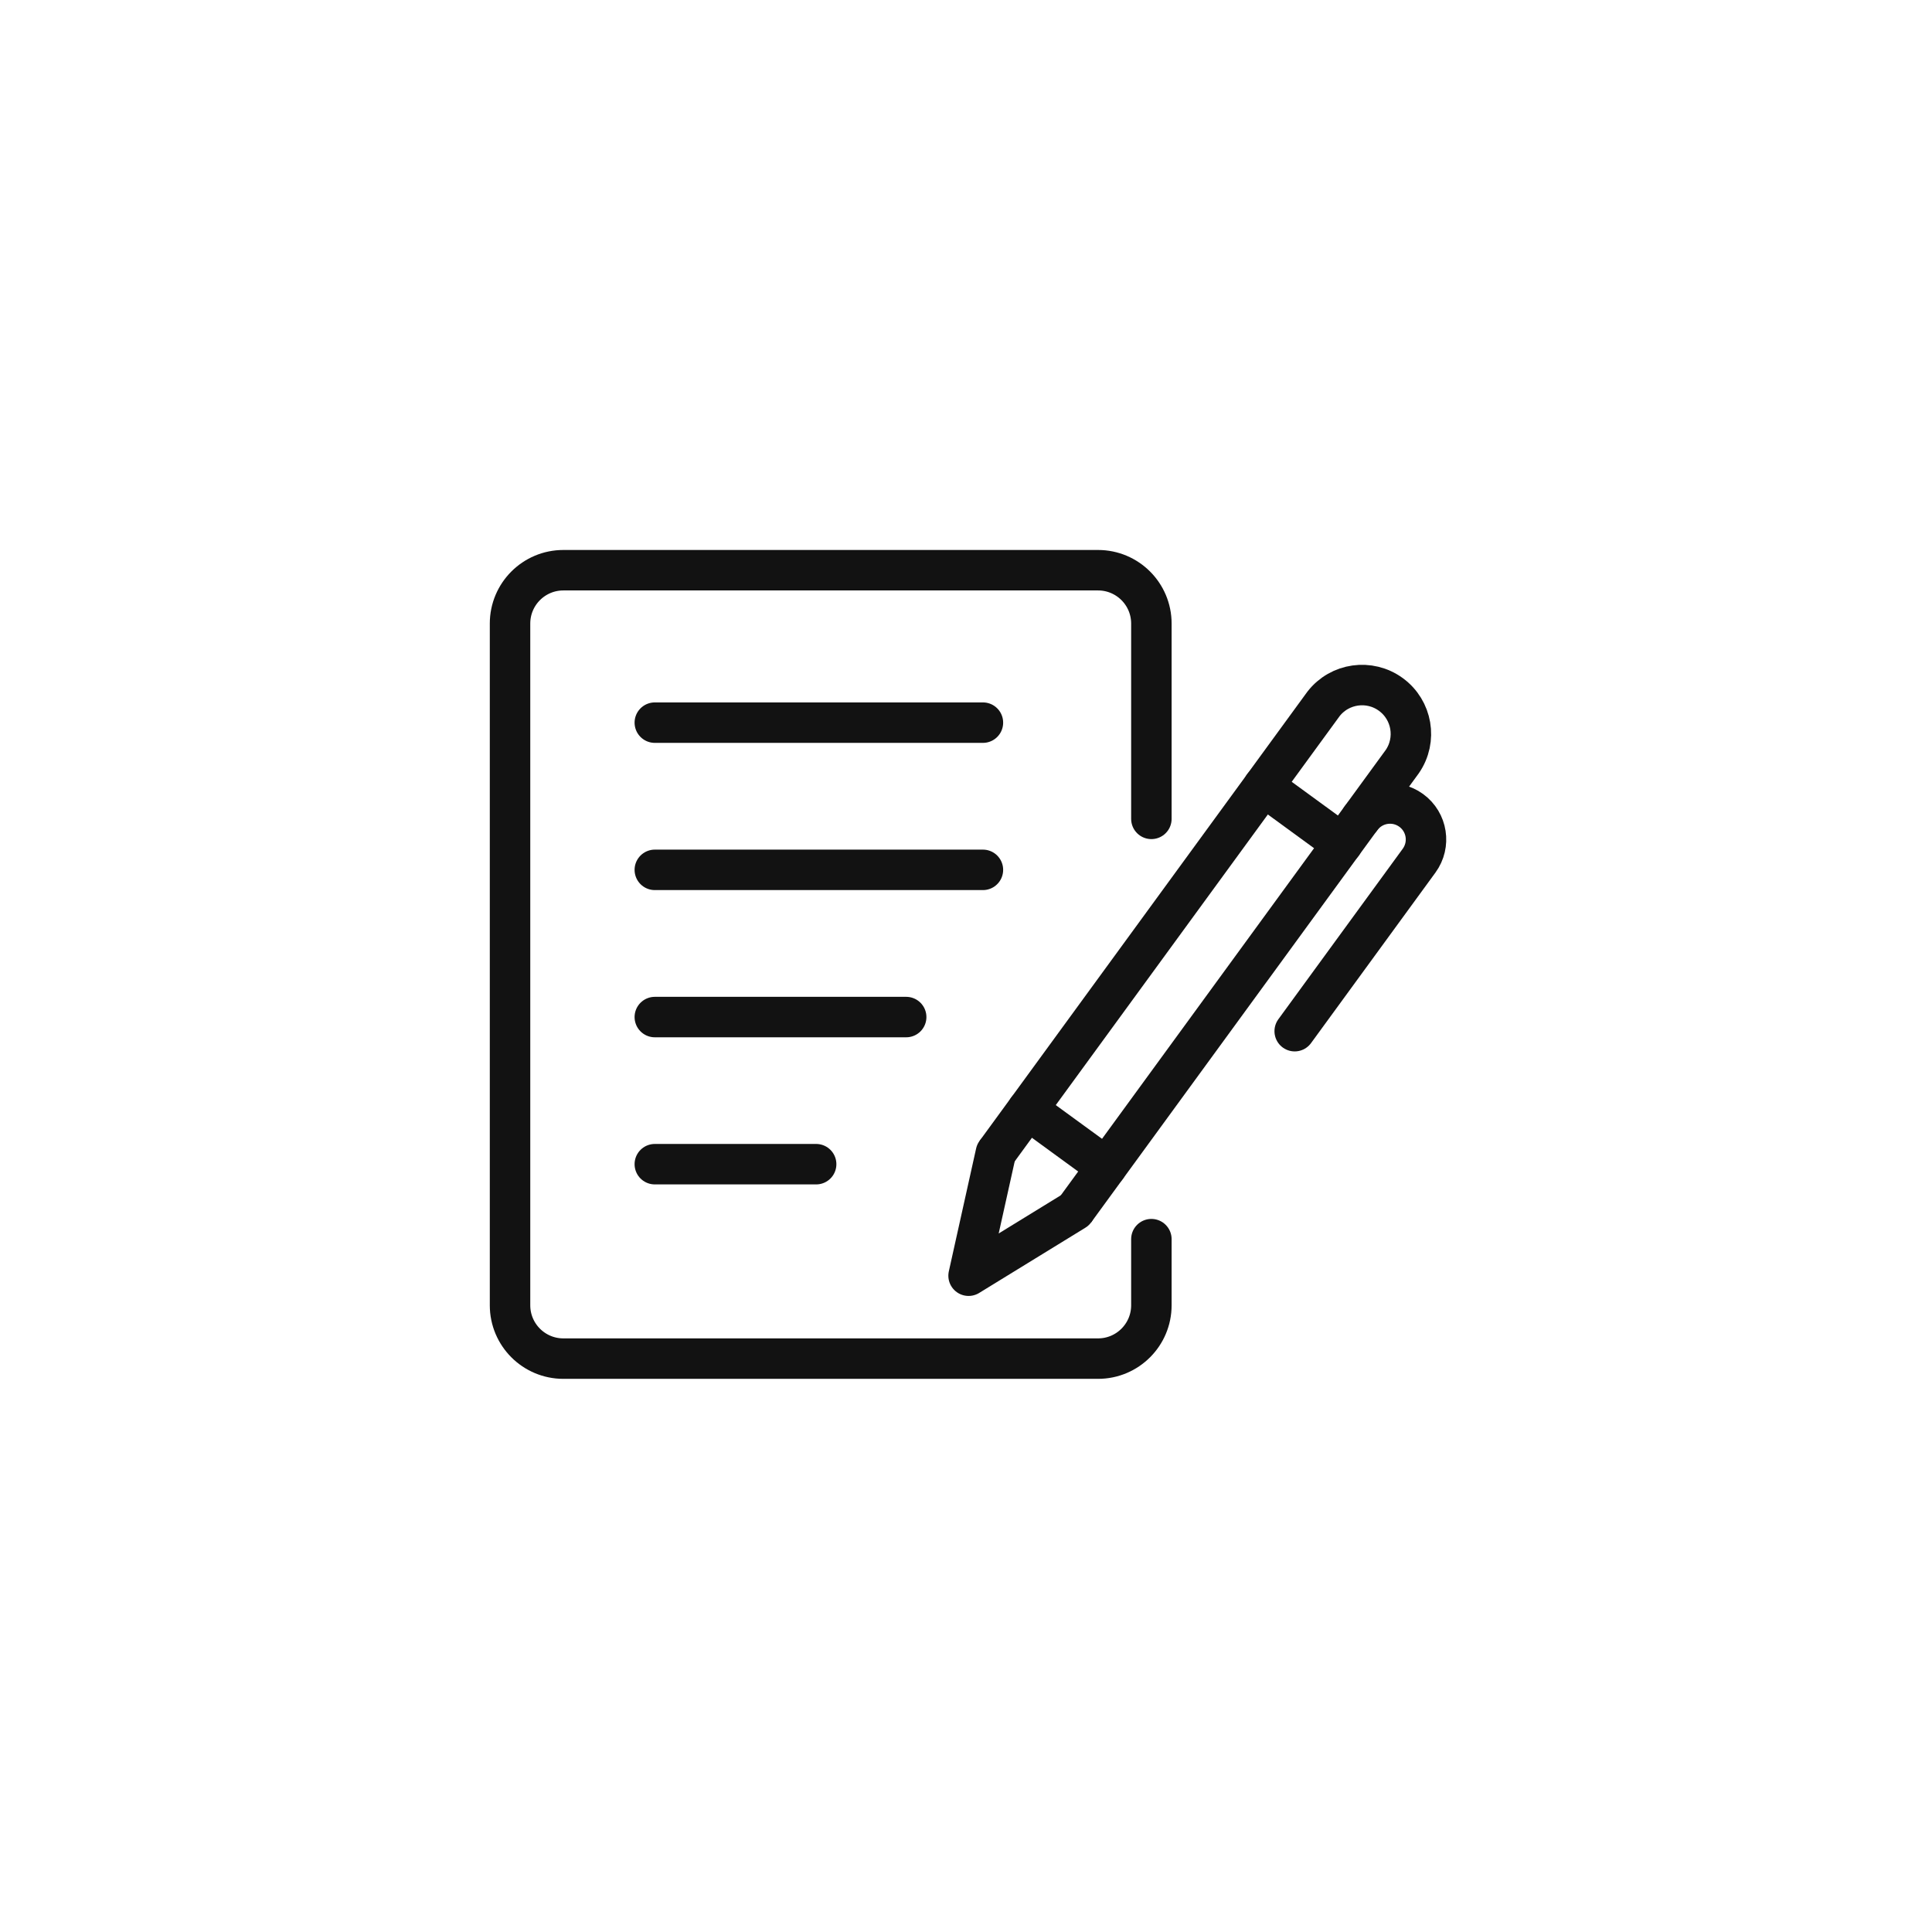
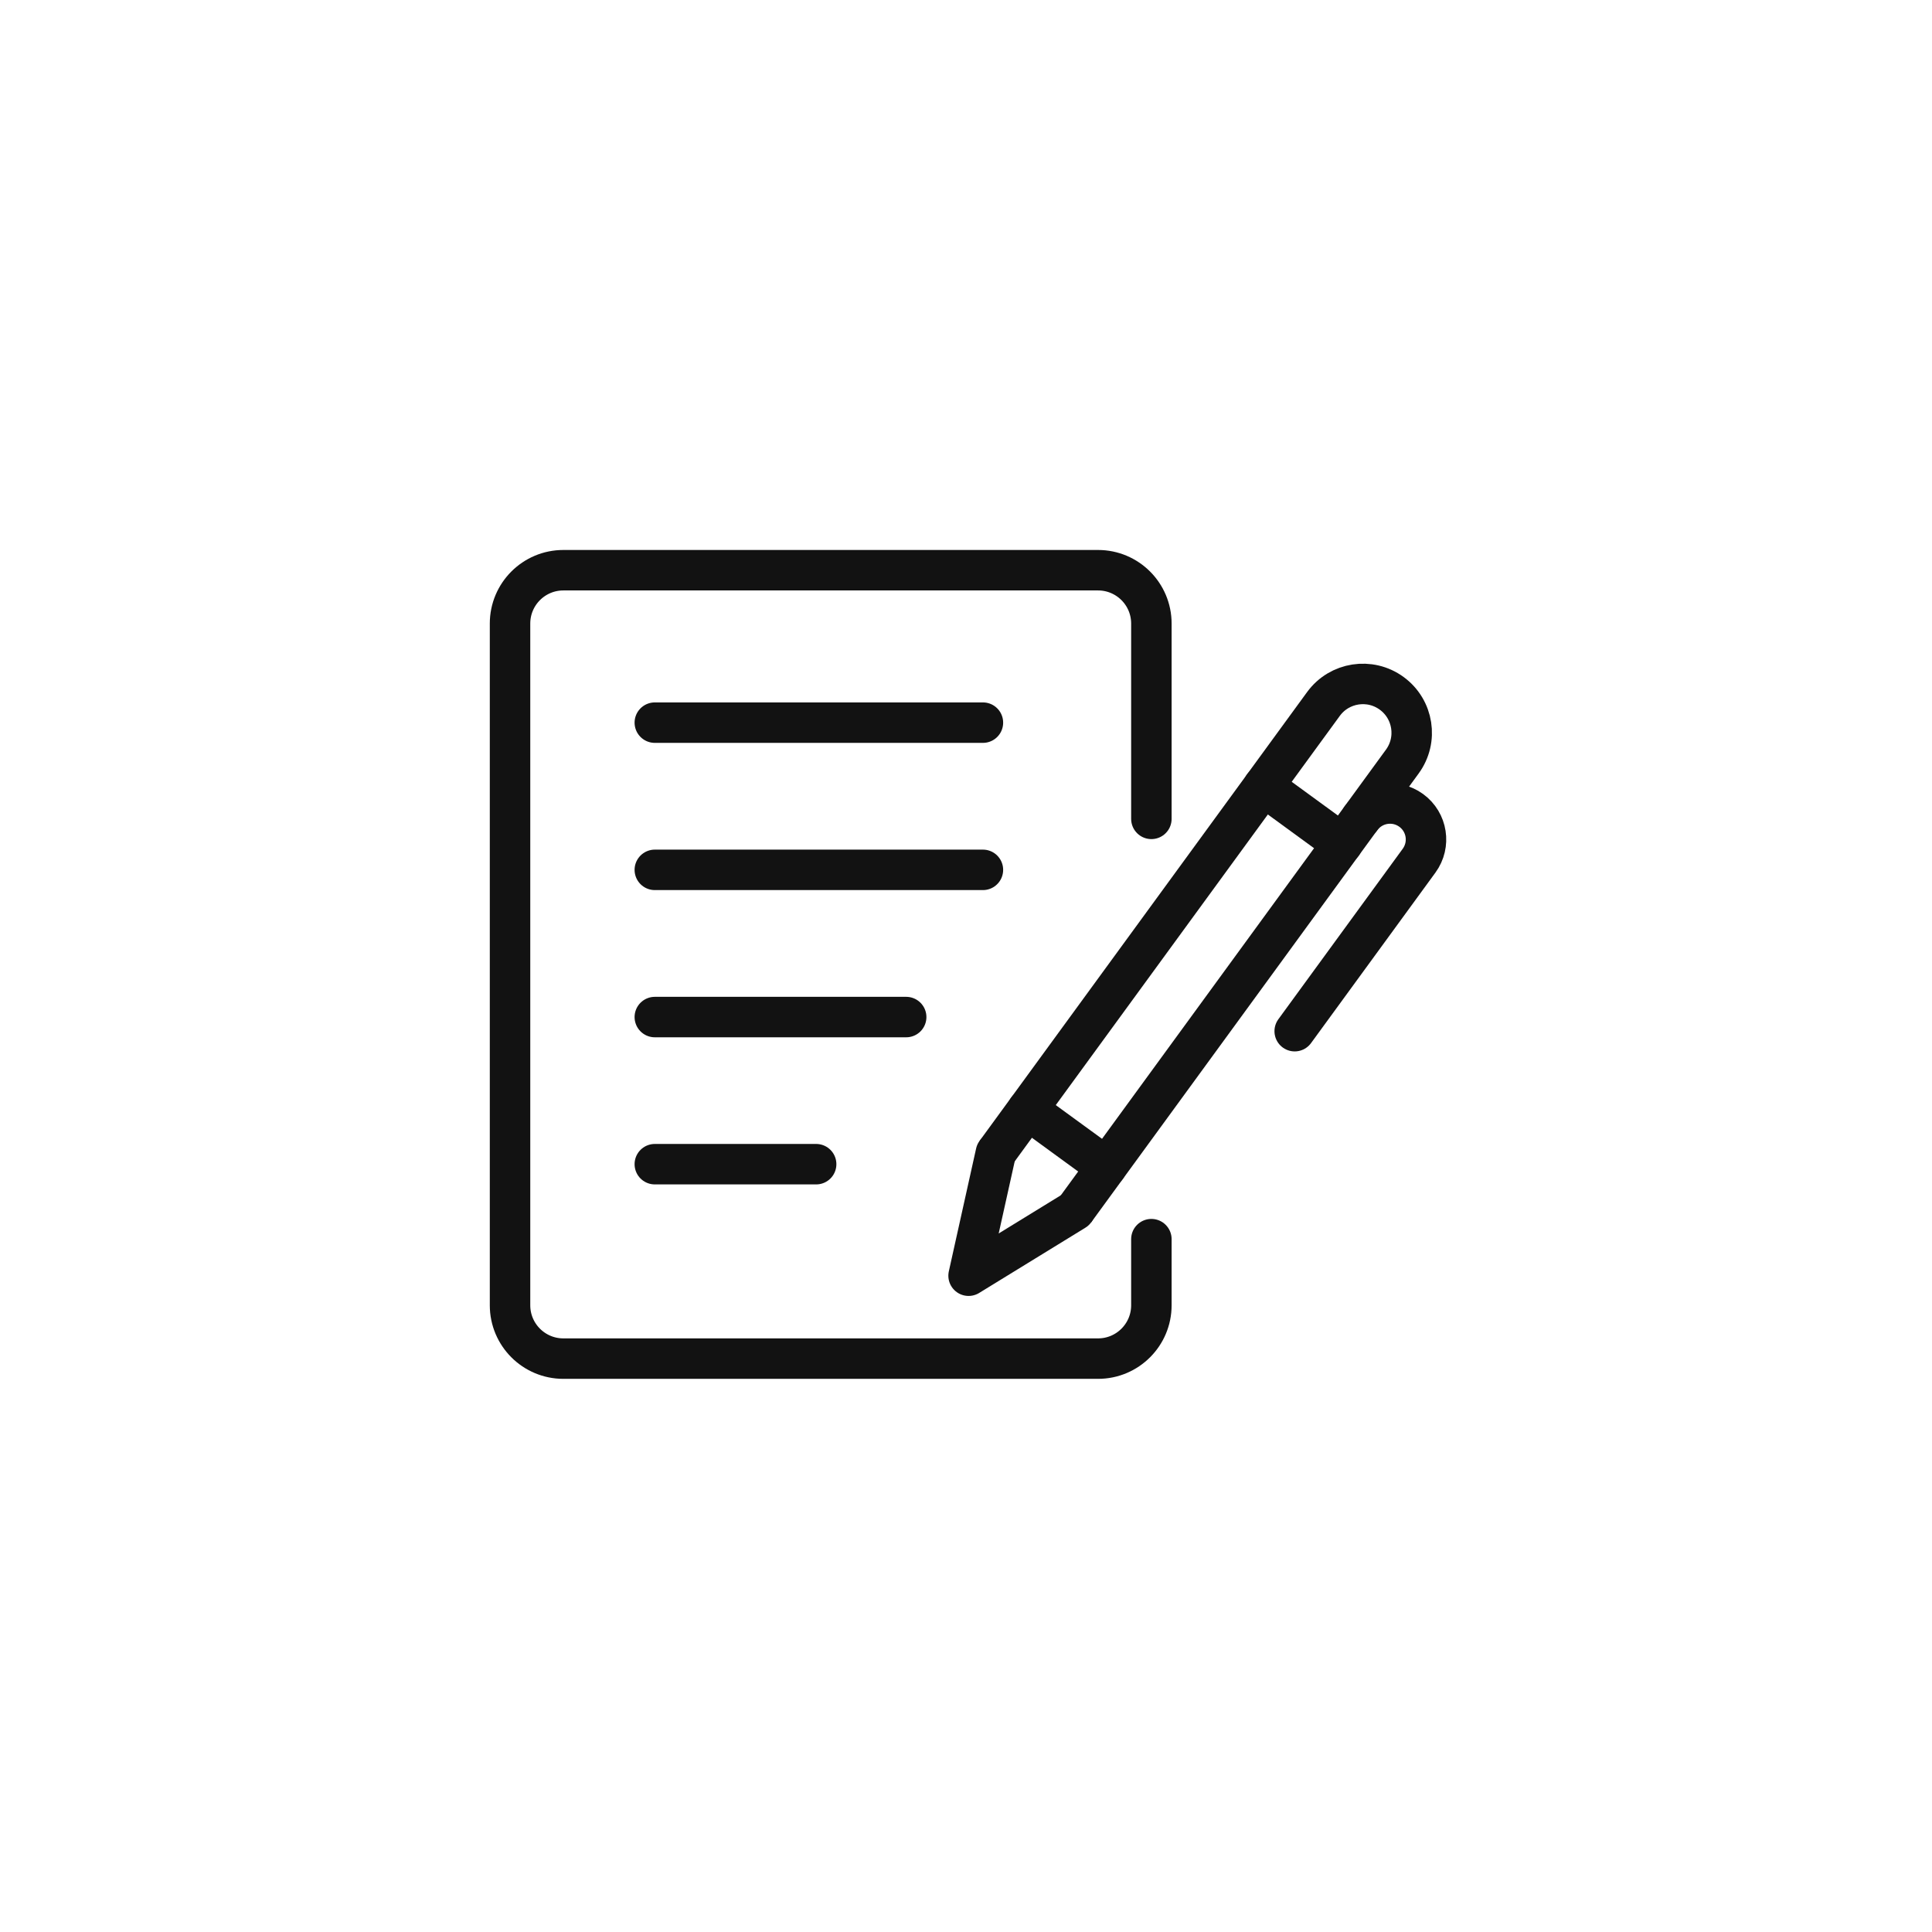
<svg xmlns="http://www.w3.org/2000/svg" id="oa-civic-line-cl-004" data-id="CL-004" width="128" height="128" viewBox="0 0 128 128">
  <g id="base">
    <path d="M76.282 54.252 V41.312 A3.534 3.534 0 0 0 72.749 37.778 H37.325 A3.534 3.534 0 0 0 33.791 41.312 V86.479 A3.534 3.534 0 0 0 37.325 90.012 H72.749 A3.534 3.534 0 0 0 76.282 86.479 V82.097" fill="none" stroke="#121212" stroke-width="2.681" stroke-linecap="round" stroke-linejoin="round" />
    <line x1="43.383" y1="47.877" x2="65.121" y2="47.877" fill="none" stroke="#121212" stroke-width="2.681" stroke-linecap="round" stroke-linejoin="round" />
    <line x1="43.383" y1="57.63" x2="65.121" y2="57.63" fill="none" stroke="#121212" stroke-width="2.681" stroke-linecap="round" stroke-linejoin="round" />
    <line x1="43.383" y1="67.383" x2="60.037" y2="67.383" fill="none" stroke="#121212" stroke-width="2.681" stroke-linecap="round" stroke-linejoin="round" />
    <line x1="43.383" y1="77.13" x2="54.072" y2="77.13" fill="none" stroke="#121212" stroke-width="2.681" stroke-linecap="round" stroke-linejoin="round" />
    <line x1="83.705" y1="52.088" x2="88.935" y2="55.904" fill="none" stroke="#121212" stroke-width="2.681" stroke-linecap="round" stroke-linejoin="round" />
-     <path d="M90.168 54.213 A2.383 2.383 0 0 1 94.019 57.021 L85.777 68.318" fill="none" stroke="#121212" stroke-width="2.681" stroke-linecap="round" stroke-linejoin="round" />
+     <path d="M90.168 54.213 A2.378 2.378 0 0 1 94.019 57.021 L85.777 68.318" fill="none" stroke="#121212" stroke-width="2.681" stroke-linecap="round" stroke-linejoin="round" />
    <polyline points="65.979,76.38 64.171,84.519 71.209,80.196" fill="none" stroke="#121212" stroke-width="2.681" stroke-linecap="round" stroke-linejoin="round" />
  </g>
  <g id="accent">
-     <path d="M65.979 76.38 L87.683 46.639 A3.236 3.236 0 0 1 92.907 50.455 L71.209 80.196" fill="none" stroke="#121212" stroke-width="2.681" stroke-linecap="butt" stroke-linejoin="round" />
+     <path d="M65.979 76.38 L87.683 46.639 A3.231 3.231 0 0 1 92.907 50.455 L71.209 80.196" fill="none" stroke="#121212" stroke-width="2.681" stroke-linecap="butt" stroke-linejoin="round" />
    <line x1="68.075" y1="73.509" x2="73.304" y2="77.321" fill="none" stroke="#121212" stroke-width="2.681" stroke-linecap="round" stroke-linejoin="round" />
  </g>
</svg>
